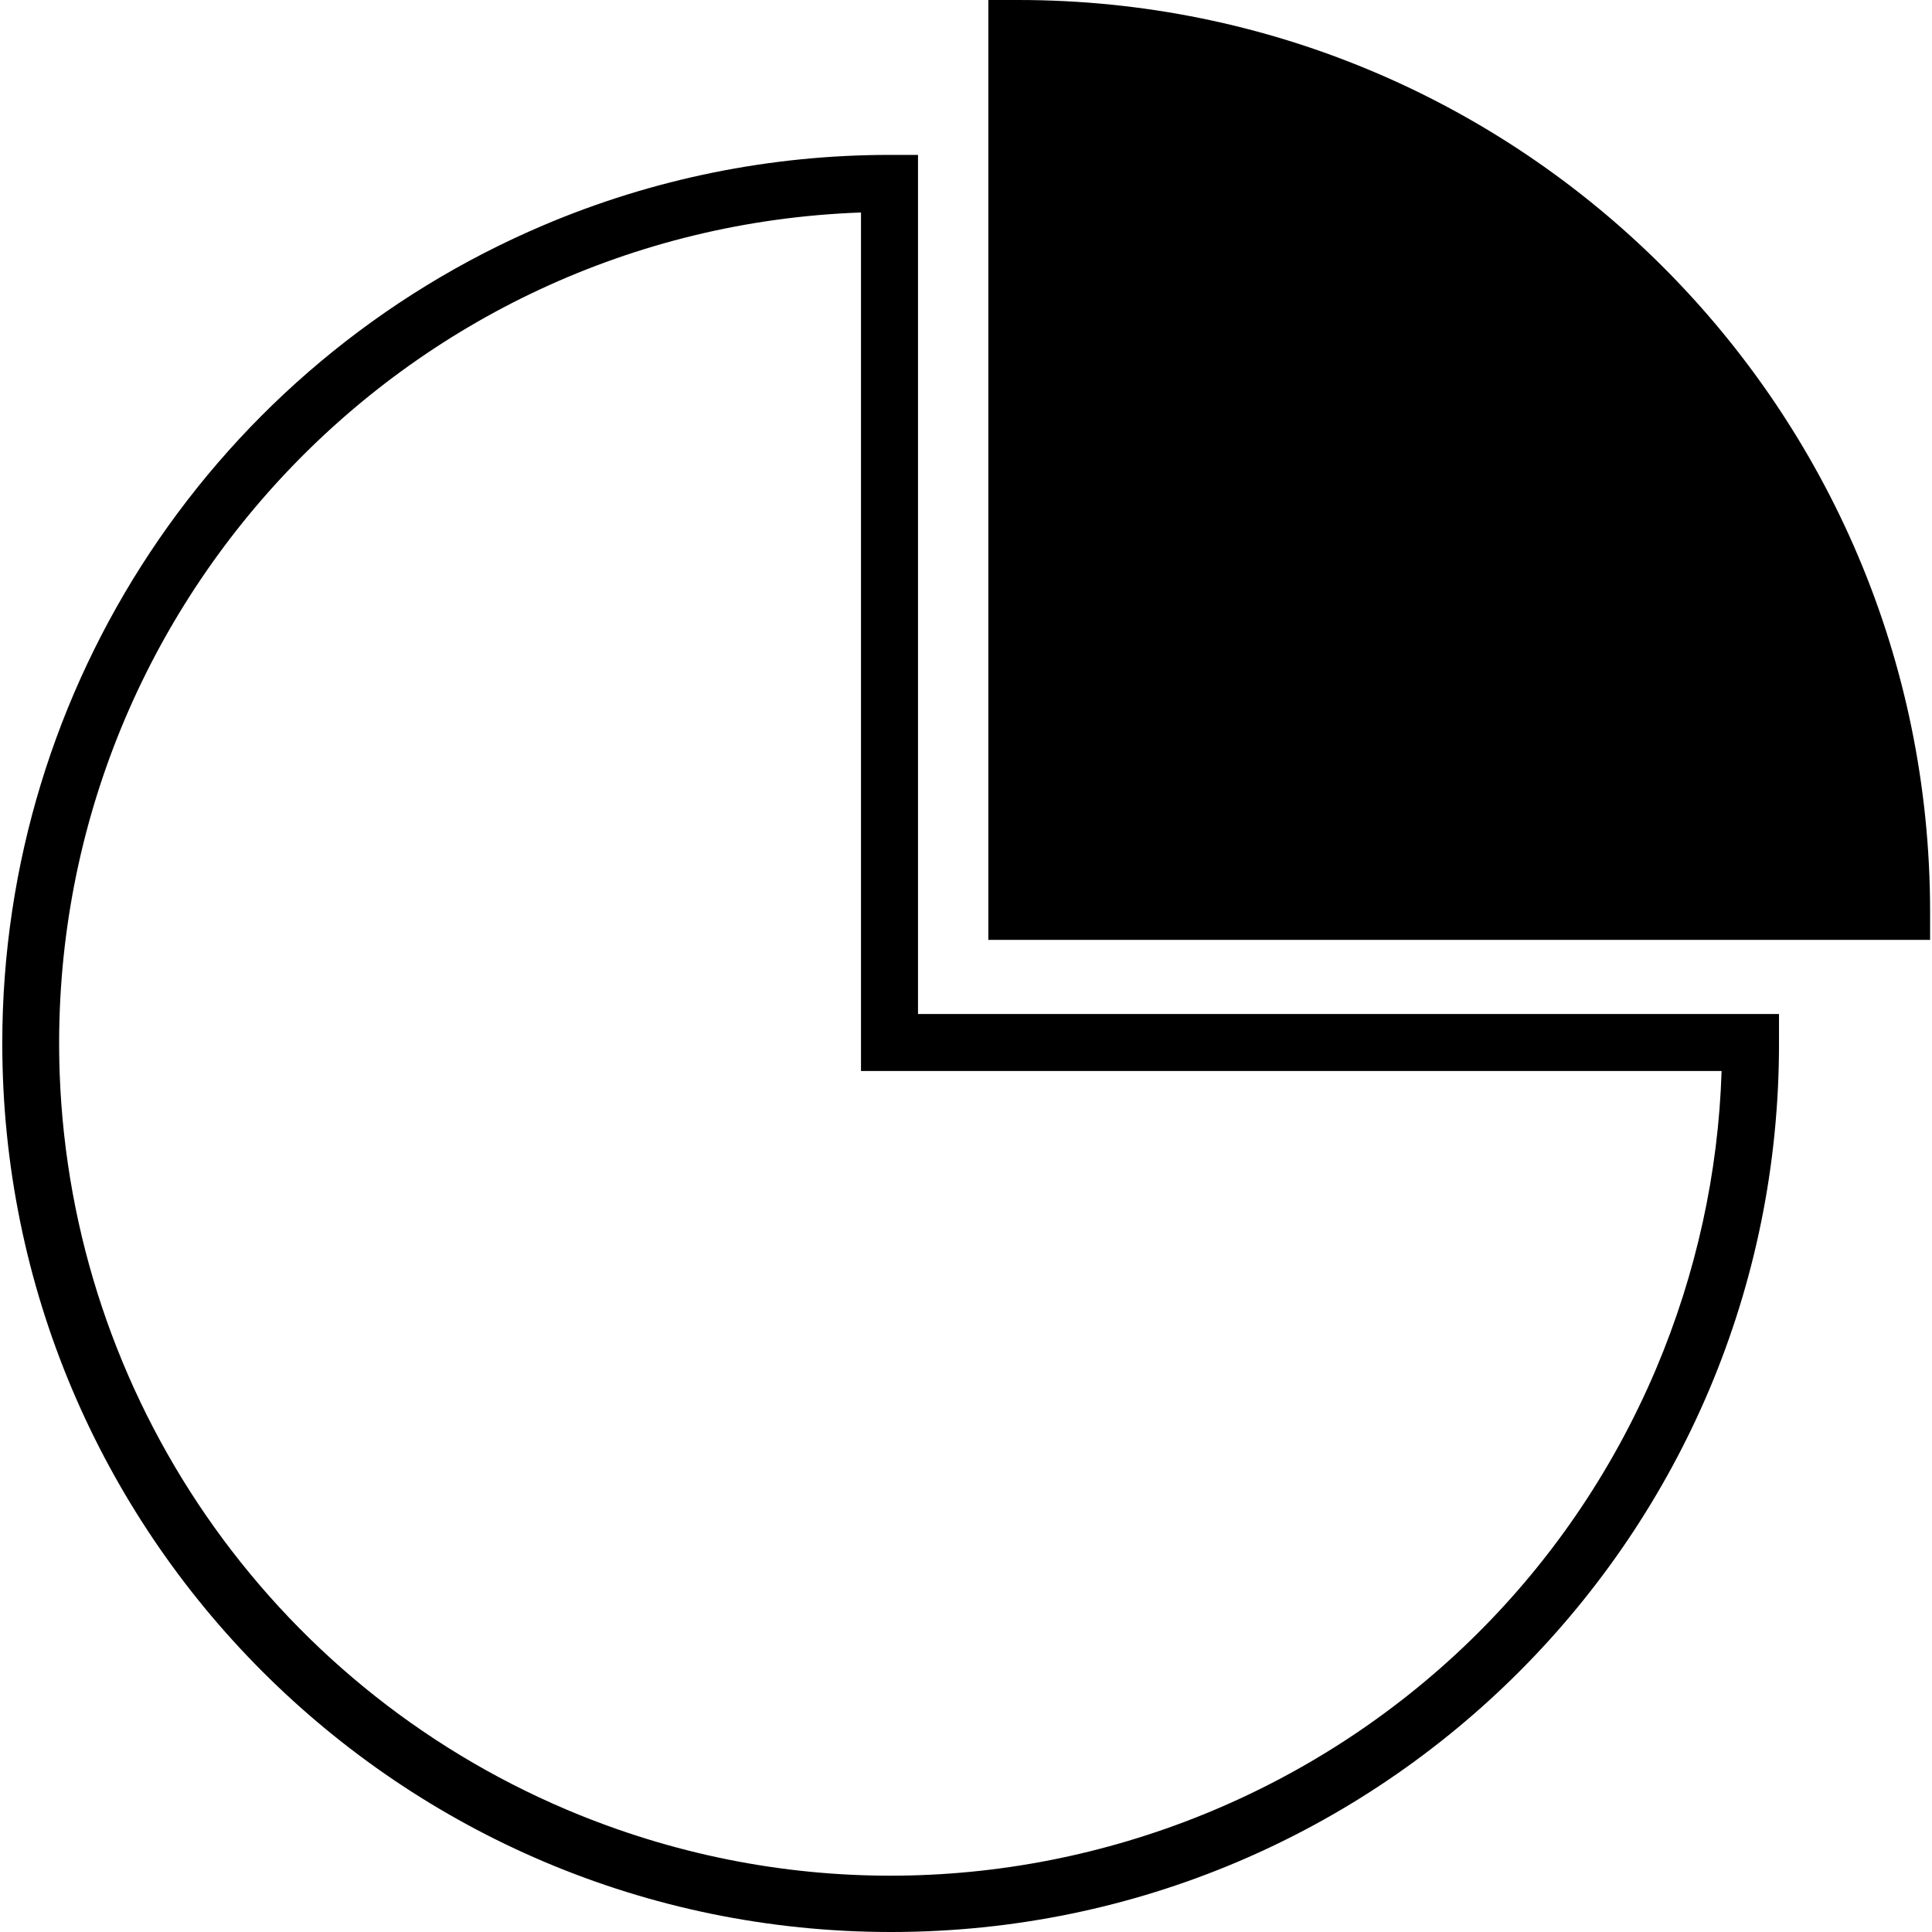
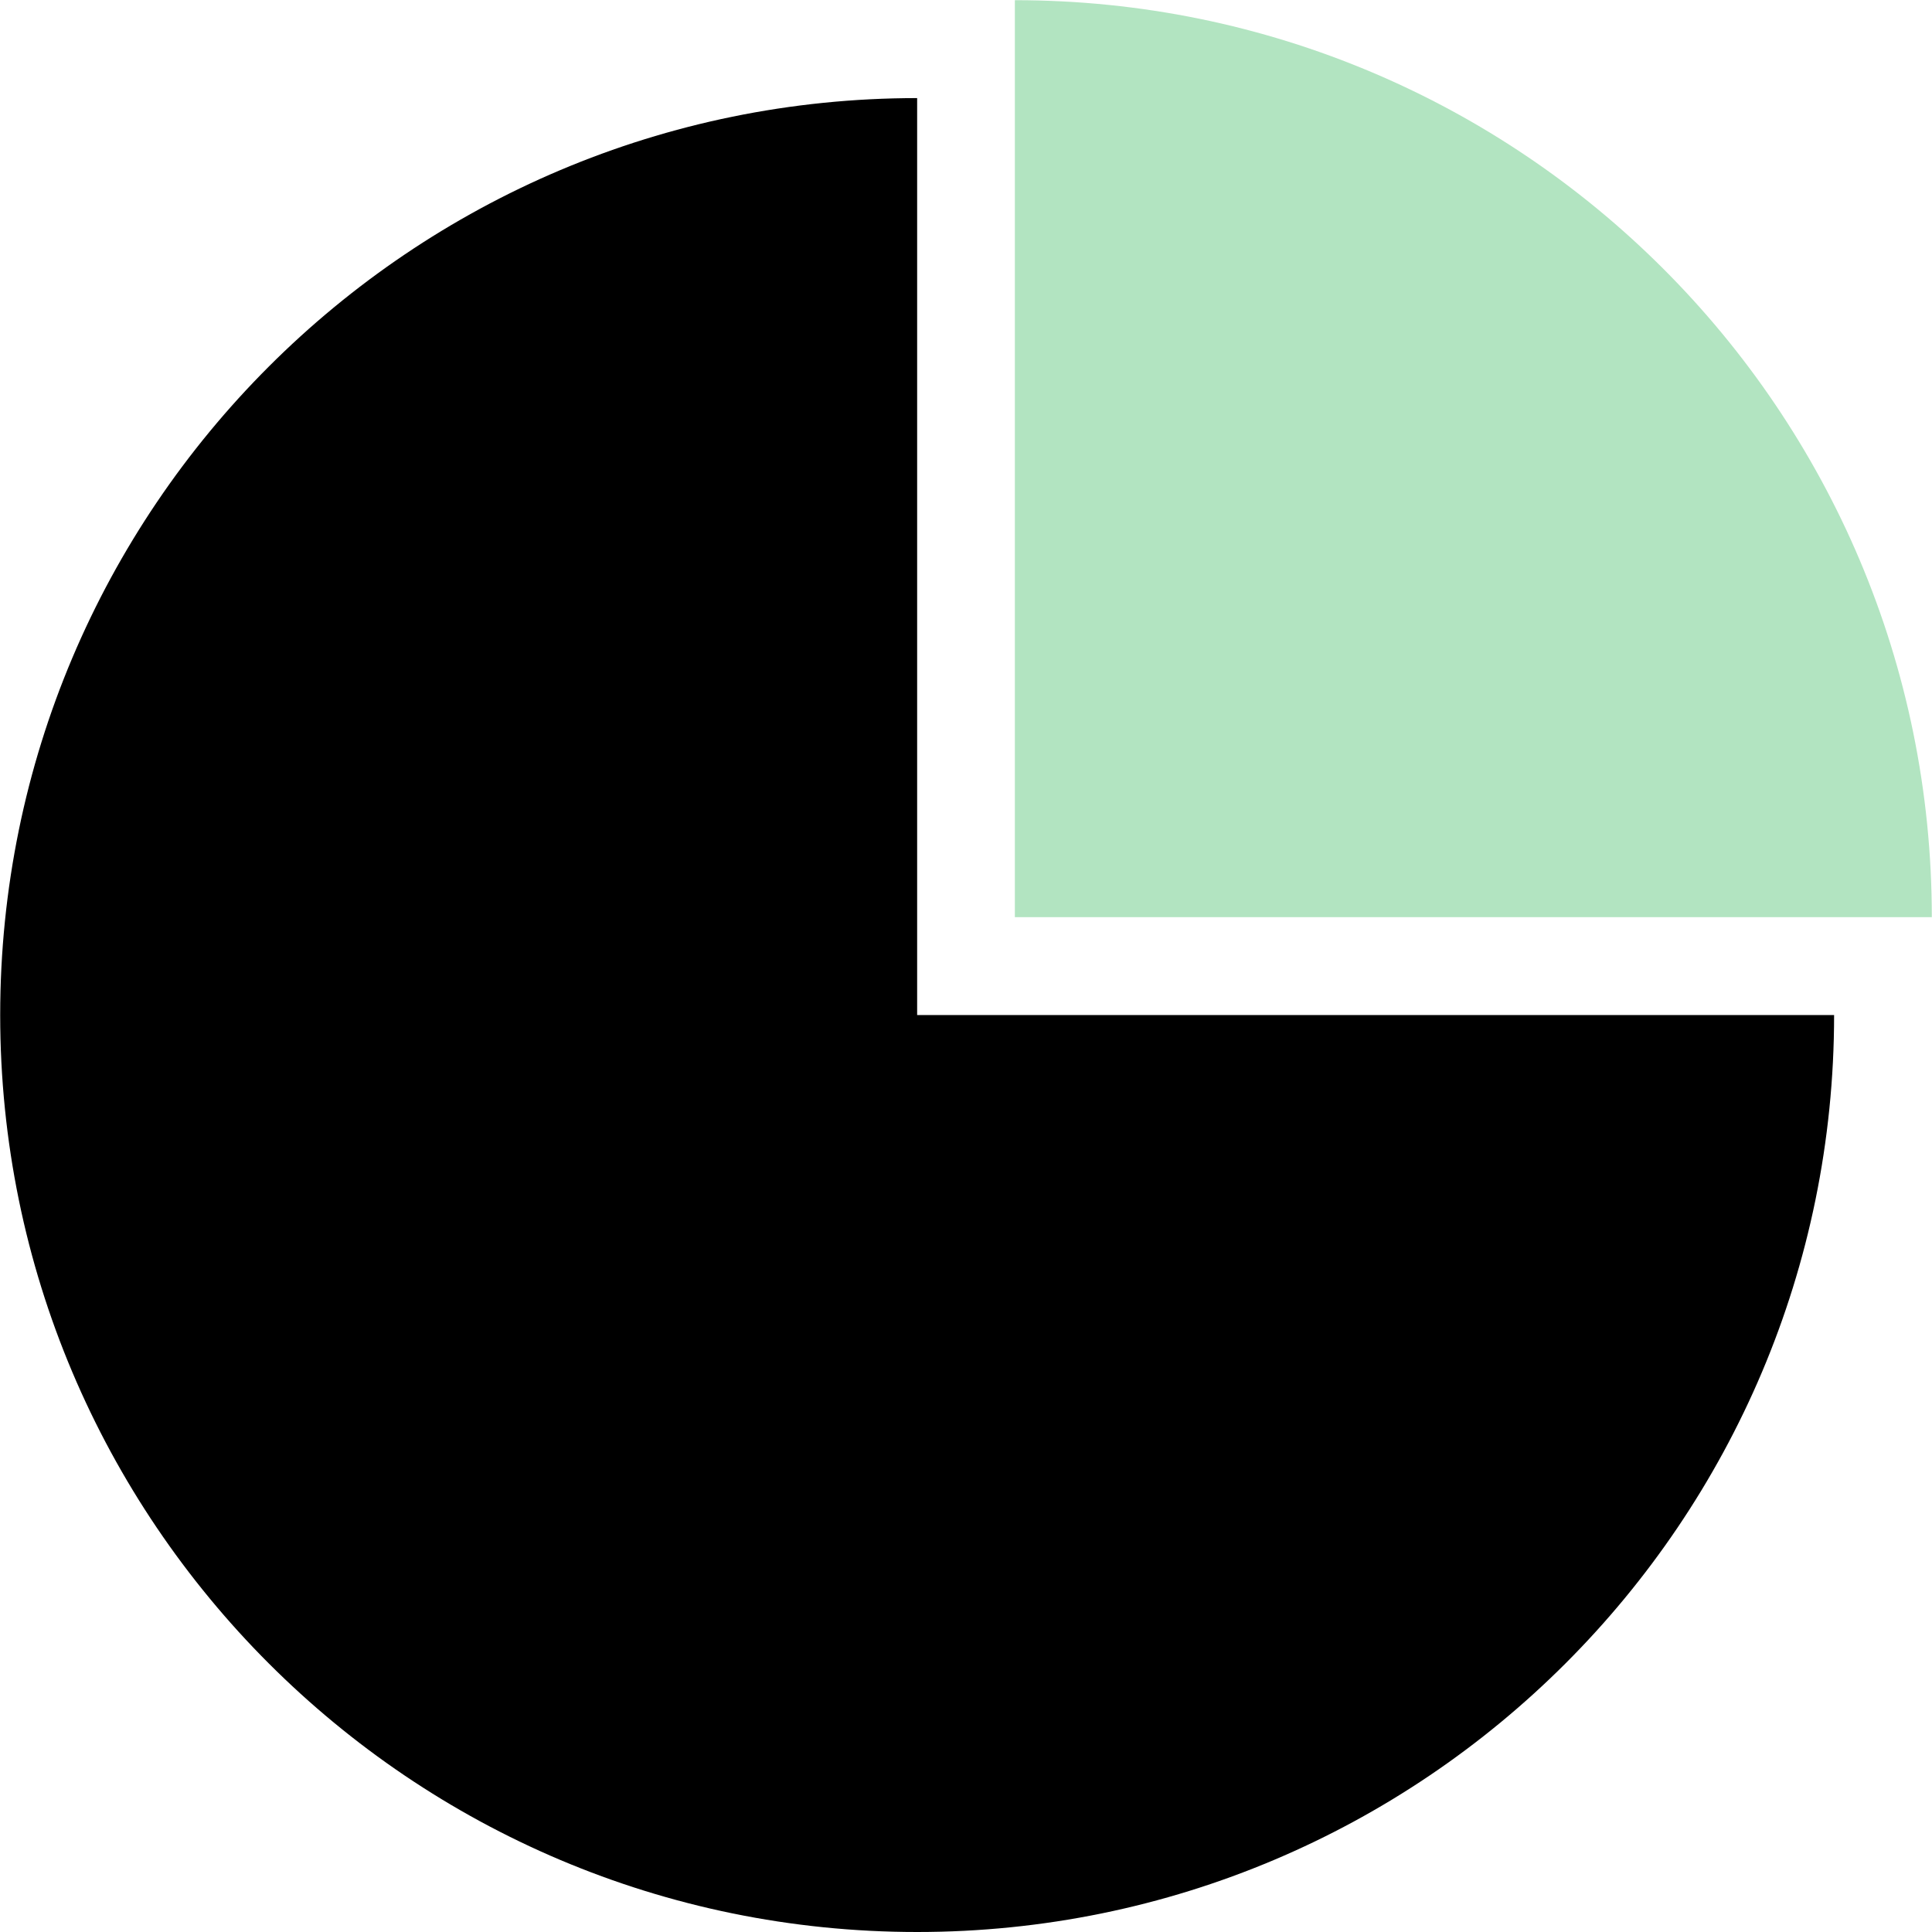
- <svg xmlns="http://www.w3.org/2000/svg" t="1751448525528" class="icon" viewBox="0 0 1024 1024" version="1.1" p-id="61090" width="200" height="200">
-   <path d="M539.451 15.111h-0.504v467.927h468.935C1007.58 224.545 798.045 15.111 539.451 15.111z" fill="currentColor" p-id="61091" />
-   <path d="M486.564 82.101h-15.111c-62.961 0-125.217 12.592-183.141 37.172C114.337 193.014 1.31 363.664 1.209 552.648c-0.201 260.105 210.542 471.151 470.748 471.352h0.705c259.904-0.201 470.446-211.046 470.244-470.949v-15.614H486.564v-455.335z m425.919 485.556c-1.713 54.197-13.499 107.487-34.553 157.453-94.794 224.142-353.388 328.909-577.429 234.115C142.645 892.336 37.877 740.222 31.632 569.068c-8.764-243.282 181.328-447.679 424.711-456.443v455.033h456.141z" fill="currentColor" p-id="61092" />
-   <path d="M1022.992 482.836C1022.791 215.982 806.305-0.201 539.451 0H523.837v498.148h499.156v-15.111-0.201zM554.058 467.927V30.423c238.648 7.455 430.453 198.856 438.512 437.504H554.058z" fill="currentColor" p-id="61093" />
+ <svg xmlns="http://www.w3.org/2000/svg" t="1751461120062" class="icon" viewBox="0 0 1024 1024" version="1.1" p-id="62198" width="200" height="200">
+   <path d="M486.105 51.99C217.657 51.99 0.1 269.547 0.1 537.995c0 268.348 217.558 486.005 486.005 486.005 268.348 0 486.005-217.558 486.005-486.005H486.105V51.99z" fill="currentColor" p-id="62199" data-spm-anchor-id="a313x.search_index.0.i52.46c83a815s2V0n" class="selected">
+     </path>
+   <path d="M537.895 0.1v486.005h486.005C1023.9 217.657 806.343 0.1 537.895 0.1z" fill="rgb(178, 228, 193)" p-id="62200" data-spm-anchor-id="a313x.search_index.0.i54.46c83a815s2V0n" class="">
+     </path>
</svg>
